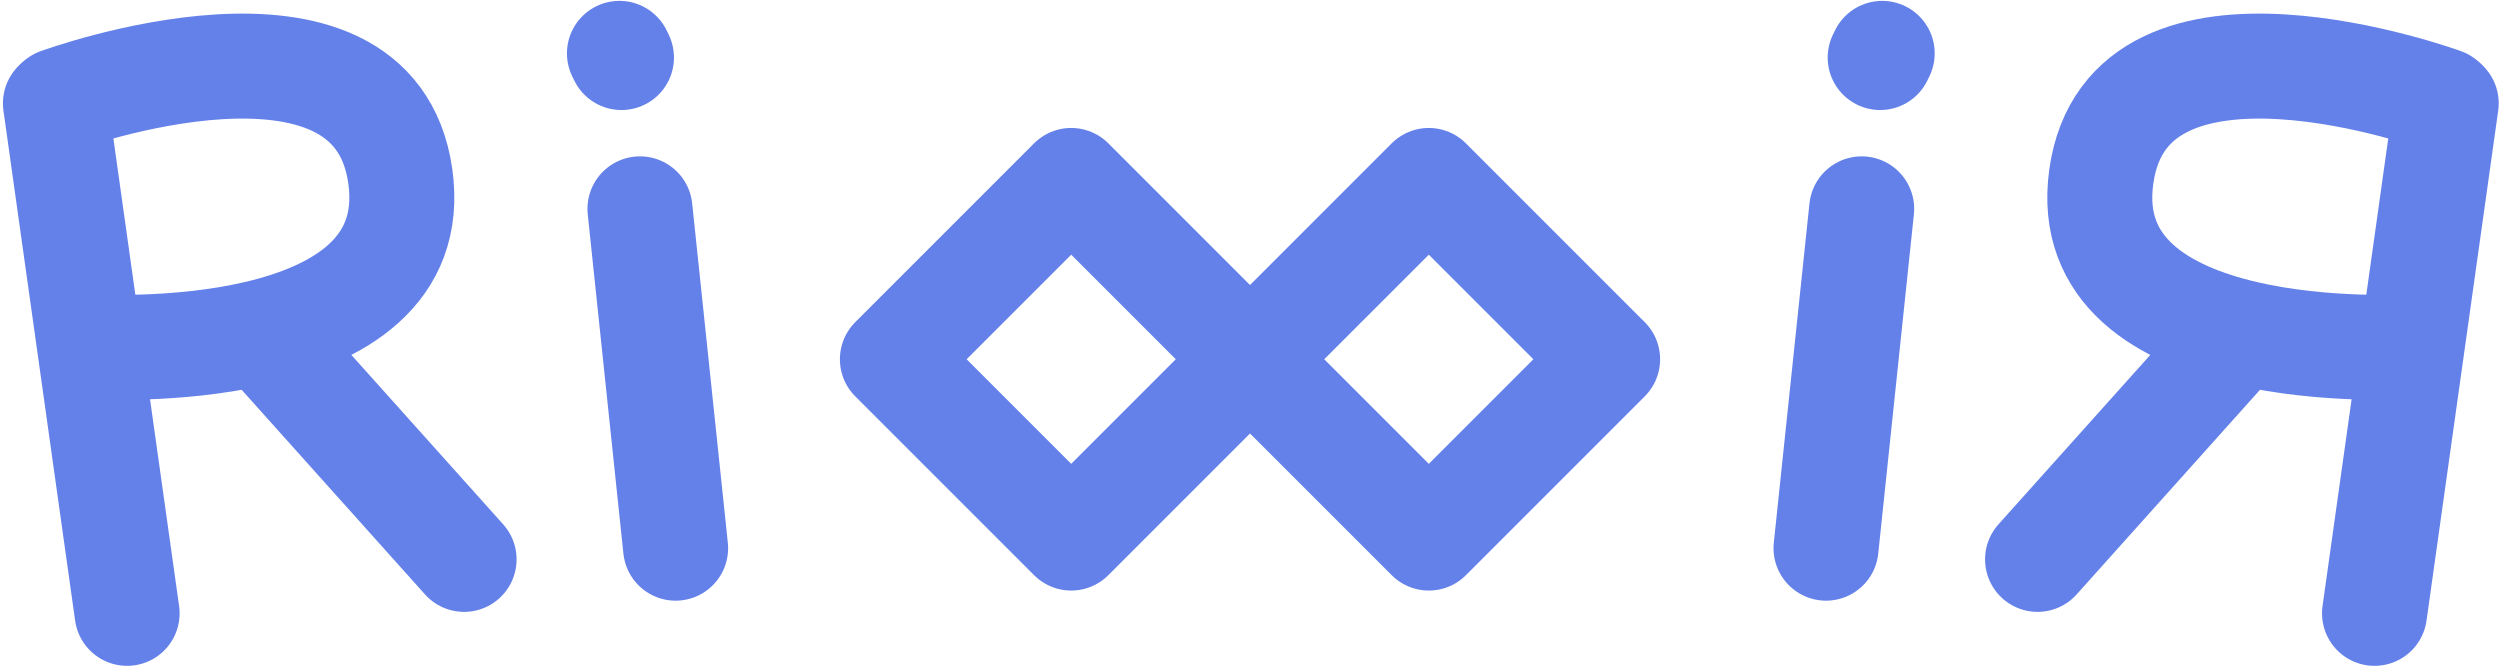
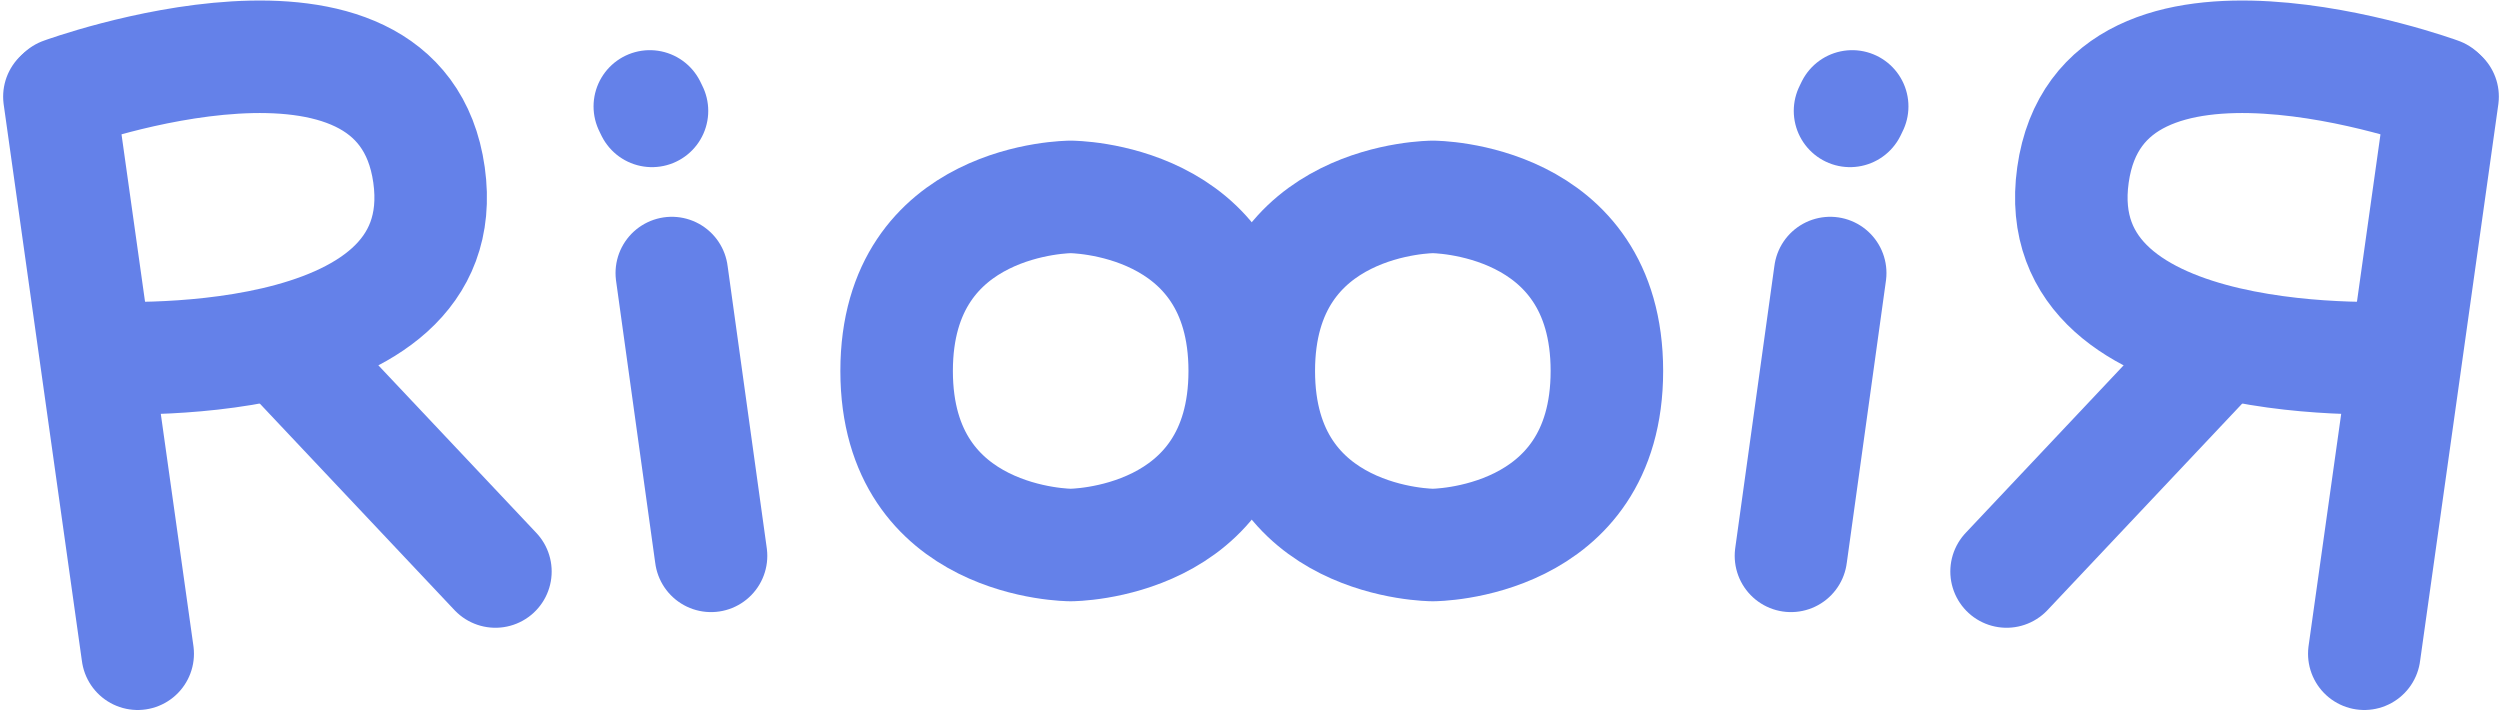
- <svg xmlns="http://www.w3.org/2000/svg" width="762" height="203" viewBox="0 0 762 203" fill="none">
-   <path d="M16.894 31.479L38.744 186.951" stroke="#6481E9" stroke-width="32" stroke-linecap="round" />
-   <path d="M17.788 30.655C17.788 30.655 113.832 -4.484 122.017 53.754C130.202 111.992 28.331 105.674 28.331 105.674" stroke="#6481E9" stroke-width="32" stroke-linecap="round" />
-   <path d="M80.373 102.334L141.454 170.497" stroke="#6481E9" stroke-width="32" stroke-linecap="round" />
-   <path d="M188.806 16.265L189.424 17.536" stroke="#6481E9" stroke-width="32" stroke-linecap="round" />
-   <path d="M195.058 63.654L205.929 167.084" stroke="#6481E9" stroke-width="32" stroke-linecap="round" />
-   <path d="M381 109.5L326.5 55L272 109.5L326.5 164L381 109.5ZM381 109.5L435.5 55L490 109.5L435.5 164L381 109.5Z" stroke="#6481E9" stroke-width="32" stroke-linecap="round" stroke-linejoin="round" />
-   <path d="M573.694 16.265L573.076 17.536" stroke="#6481E9" stroke-width="32" stroke-linecap="round" />
-   <path d="M567.442 63.654L556.571 167.084" stroke="#6481E9" stroke-width="32" stroke-linecap="round" />
-   <path d="M745.606 31.479L723.756 186.951" stroke="#6481E9" stroke-width="32" stroke-linecap="round" />
-   <path d="M744.712 30.655C744.712 30.655 648.668 -4.484 640.483 53.754C632.298 111.992 734.169 105.674 734.169 105.674" stroke="#6481E9" stroke-width="32" stroke-linecap="round" />
-   <path d="M682.127 102.334L621.046 170.497" stroke="#6481E9" stroke-width="32" stroke-linecap="round" />
+ <svg xmlns="http://www.w3.org/2000/svg" width="711" height="202" viewBox="0 0 711 202" fill="none">
+   <path d="M16.894 27.479L39.162 185.922" stroke="#6481E9" stroke-width="32" stroke-linecap="round" />
+   <path d="M17.788 26.655C17.788 26.655 113.832 -8.484 122.017 49.754C130.202 107.992 28.331 101.674 28.331 101.674" stroke="#6481E9" stroke-width="32" stroke-linecap="round" />
+   <path d="M80.373 98.334L140.897 162.536" stroke="#6481E9" stroke-width="32" stroke-linecap="round" />
+   <path d="M184.806 30.265L185.424 31.536" stroke="#6481E9" stroke-width="32" stroke-linecap="round" />
+   <path d="M191.058 77.654L202.22 158.081" stroke="#6481E9" stroke-width="32" stroke-linecap="round" />
+   <path d="M354 105.5C354 155 304.5 155 304.5 155C304.5 155 255 155 255 105.5C255 56 304.5 56 304.5 56C304.5 56 354 56 354 105.5Z" stroke="#6481E9" stroke-width="32" stroke-linecap="round" stroke-linejoin="round" />
+   <path d="M358 105.5C358 155 407.5 155 407.5 155C407.5 155 457 155 457 105.5C457 56 407.5 56 407.5 56C407.5 56 358 56 358 105.5Z" stroke="#6481E9" stroke-width="32" stroke-linecap="round" stroke-linejoin="round" />
+   <path d="M526.762 30.265L526.145 31.536" stroke="#6481E9" stroke-width="32" stroke-linecap="round" />
+   <path d="M520.51 77.654L509.348 158.081" stroke="#6481E9" stroke-width="32" stroke-linecap="round" />
+   <path d="M694.674 27.479L672.406 185.922" stroke="#6481E9" stroke-width="32" stroke-linecap="round" />
+   <path d="M693.78 26.655C693.78 26.655 597.736 -8.484 589.551 49.754C581.366 107.992 683.237 101.674 683.237 101.674" stroke="#6481E9" stroke-width="32" stroke-linecap="round" />
+   <path d="M631.195 98.334L570.671 162.536" stroke="#6481E9" stroke-width="32" stroke-linecap="round" />
</svg>
